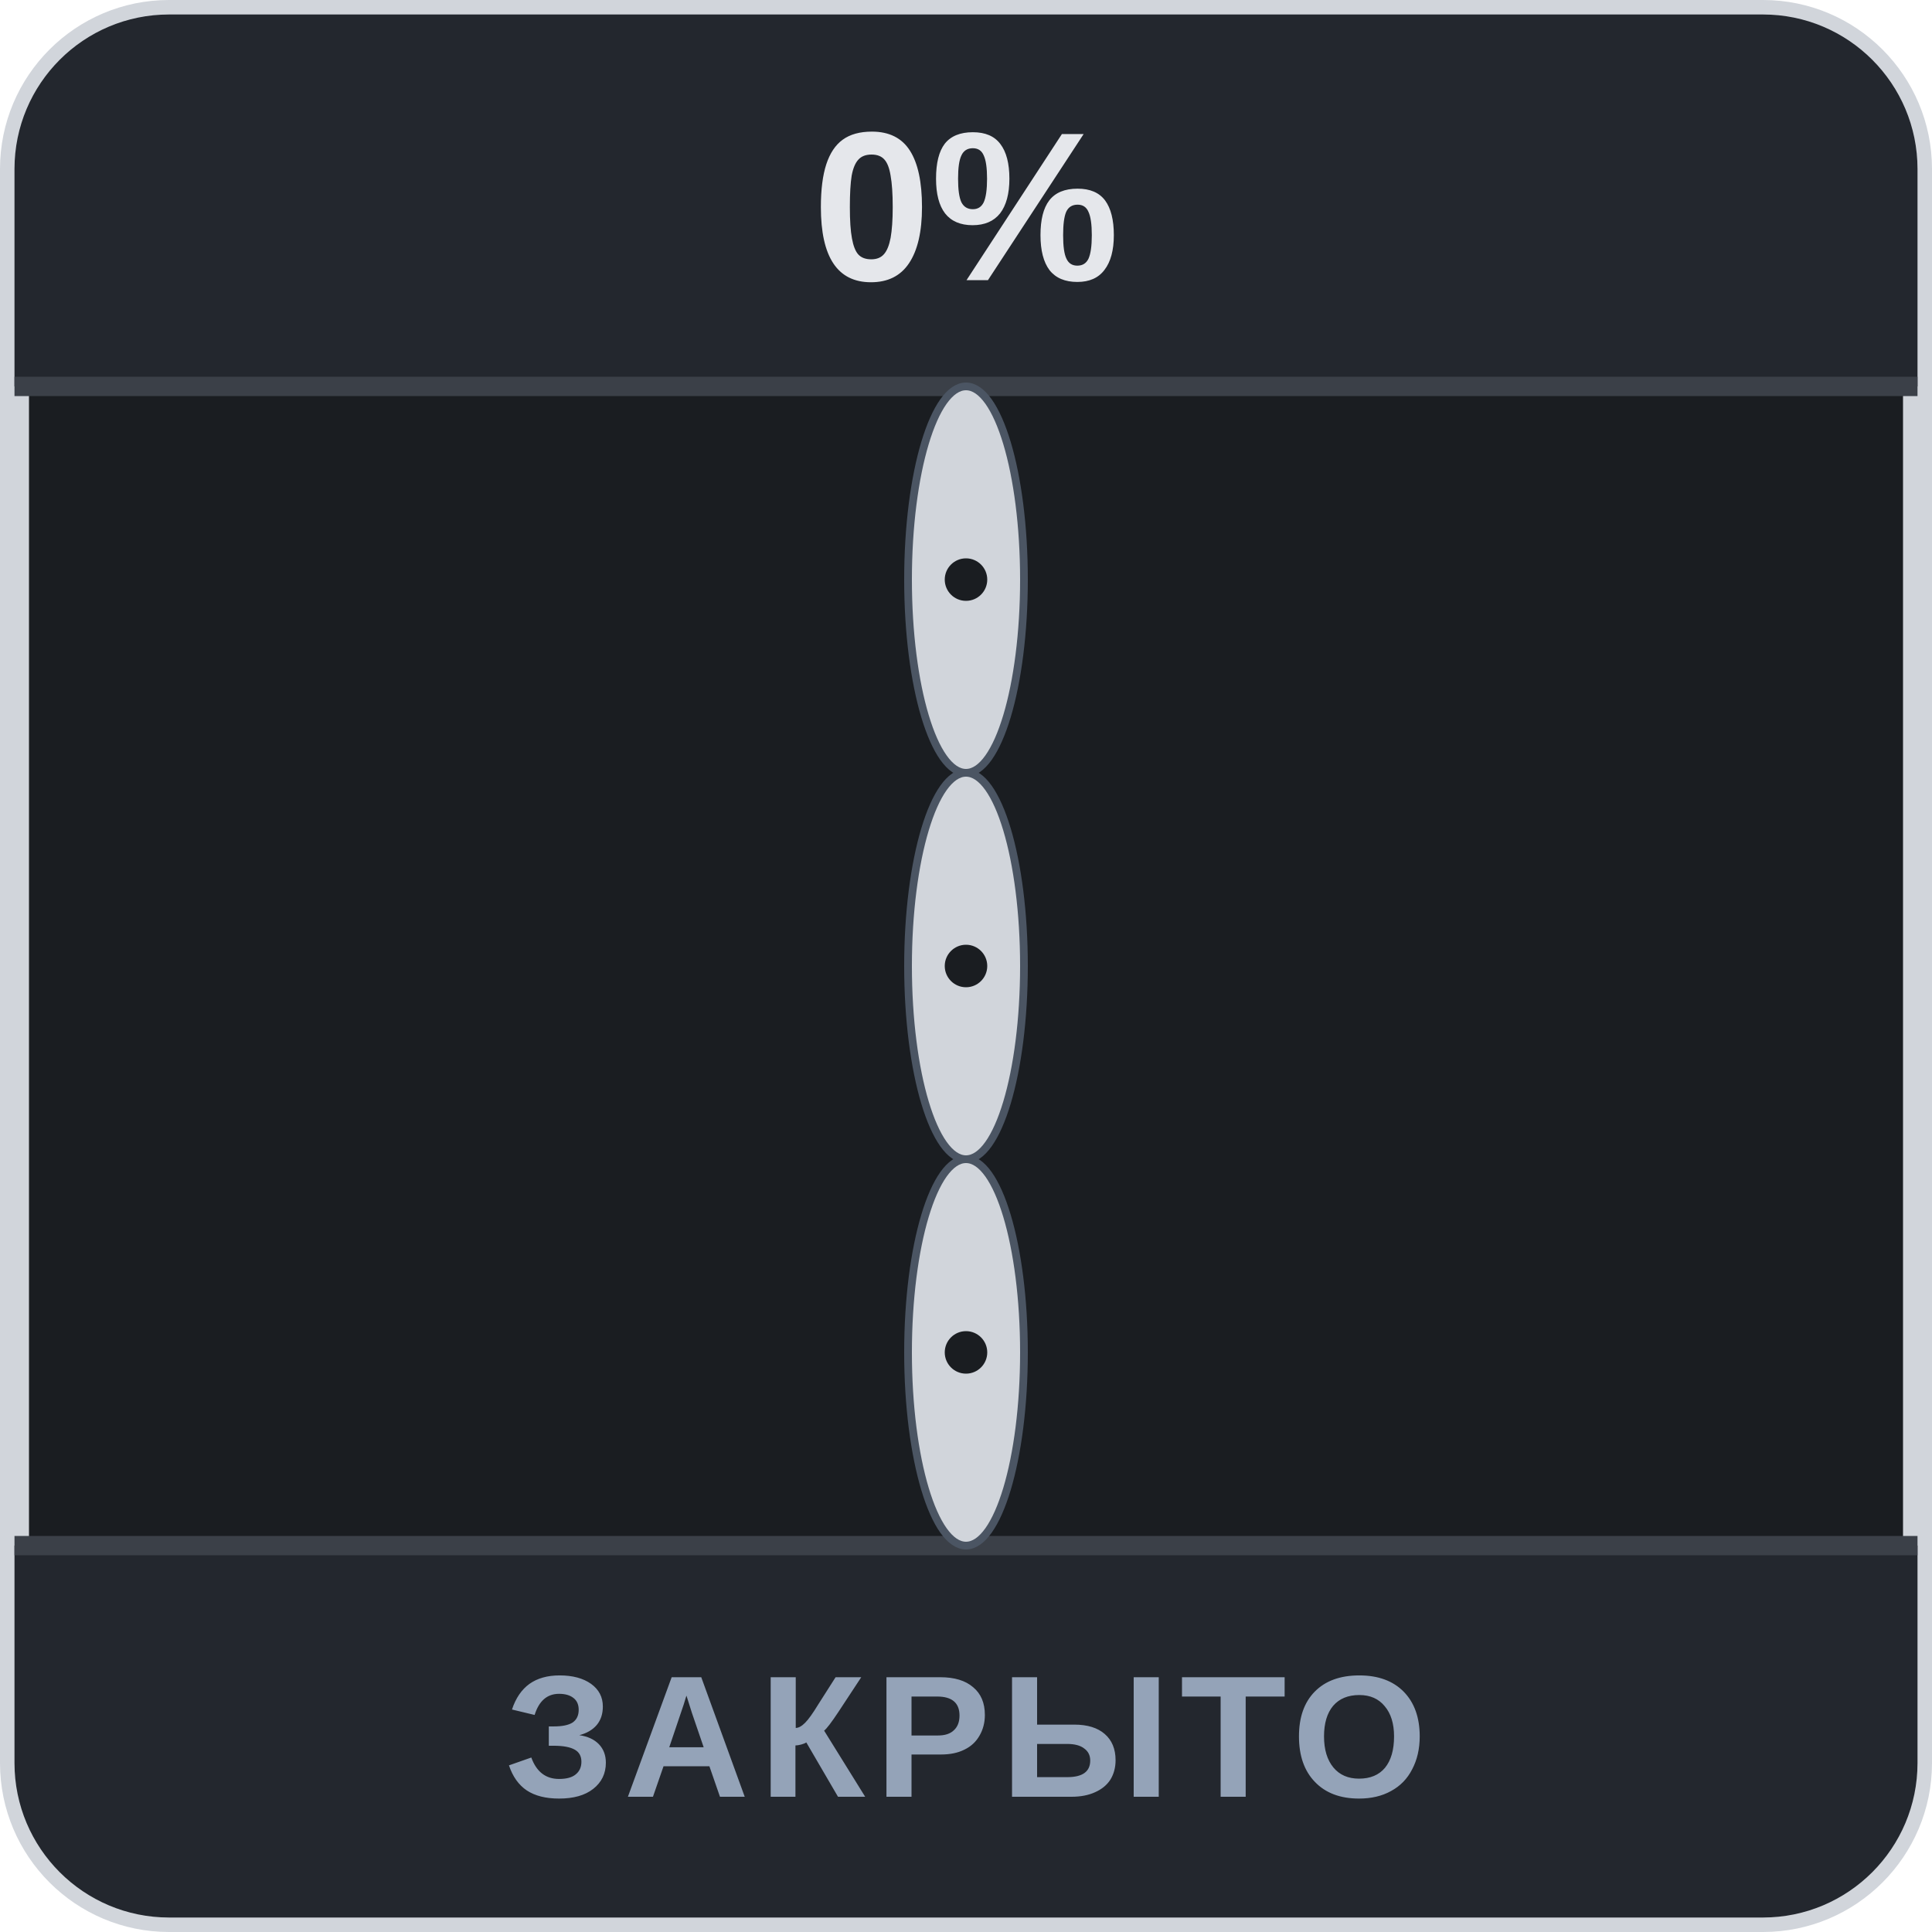
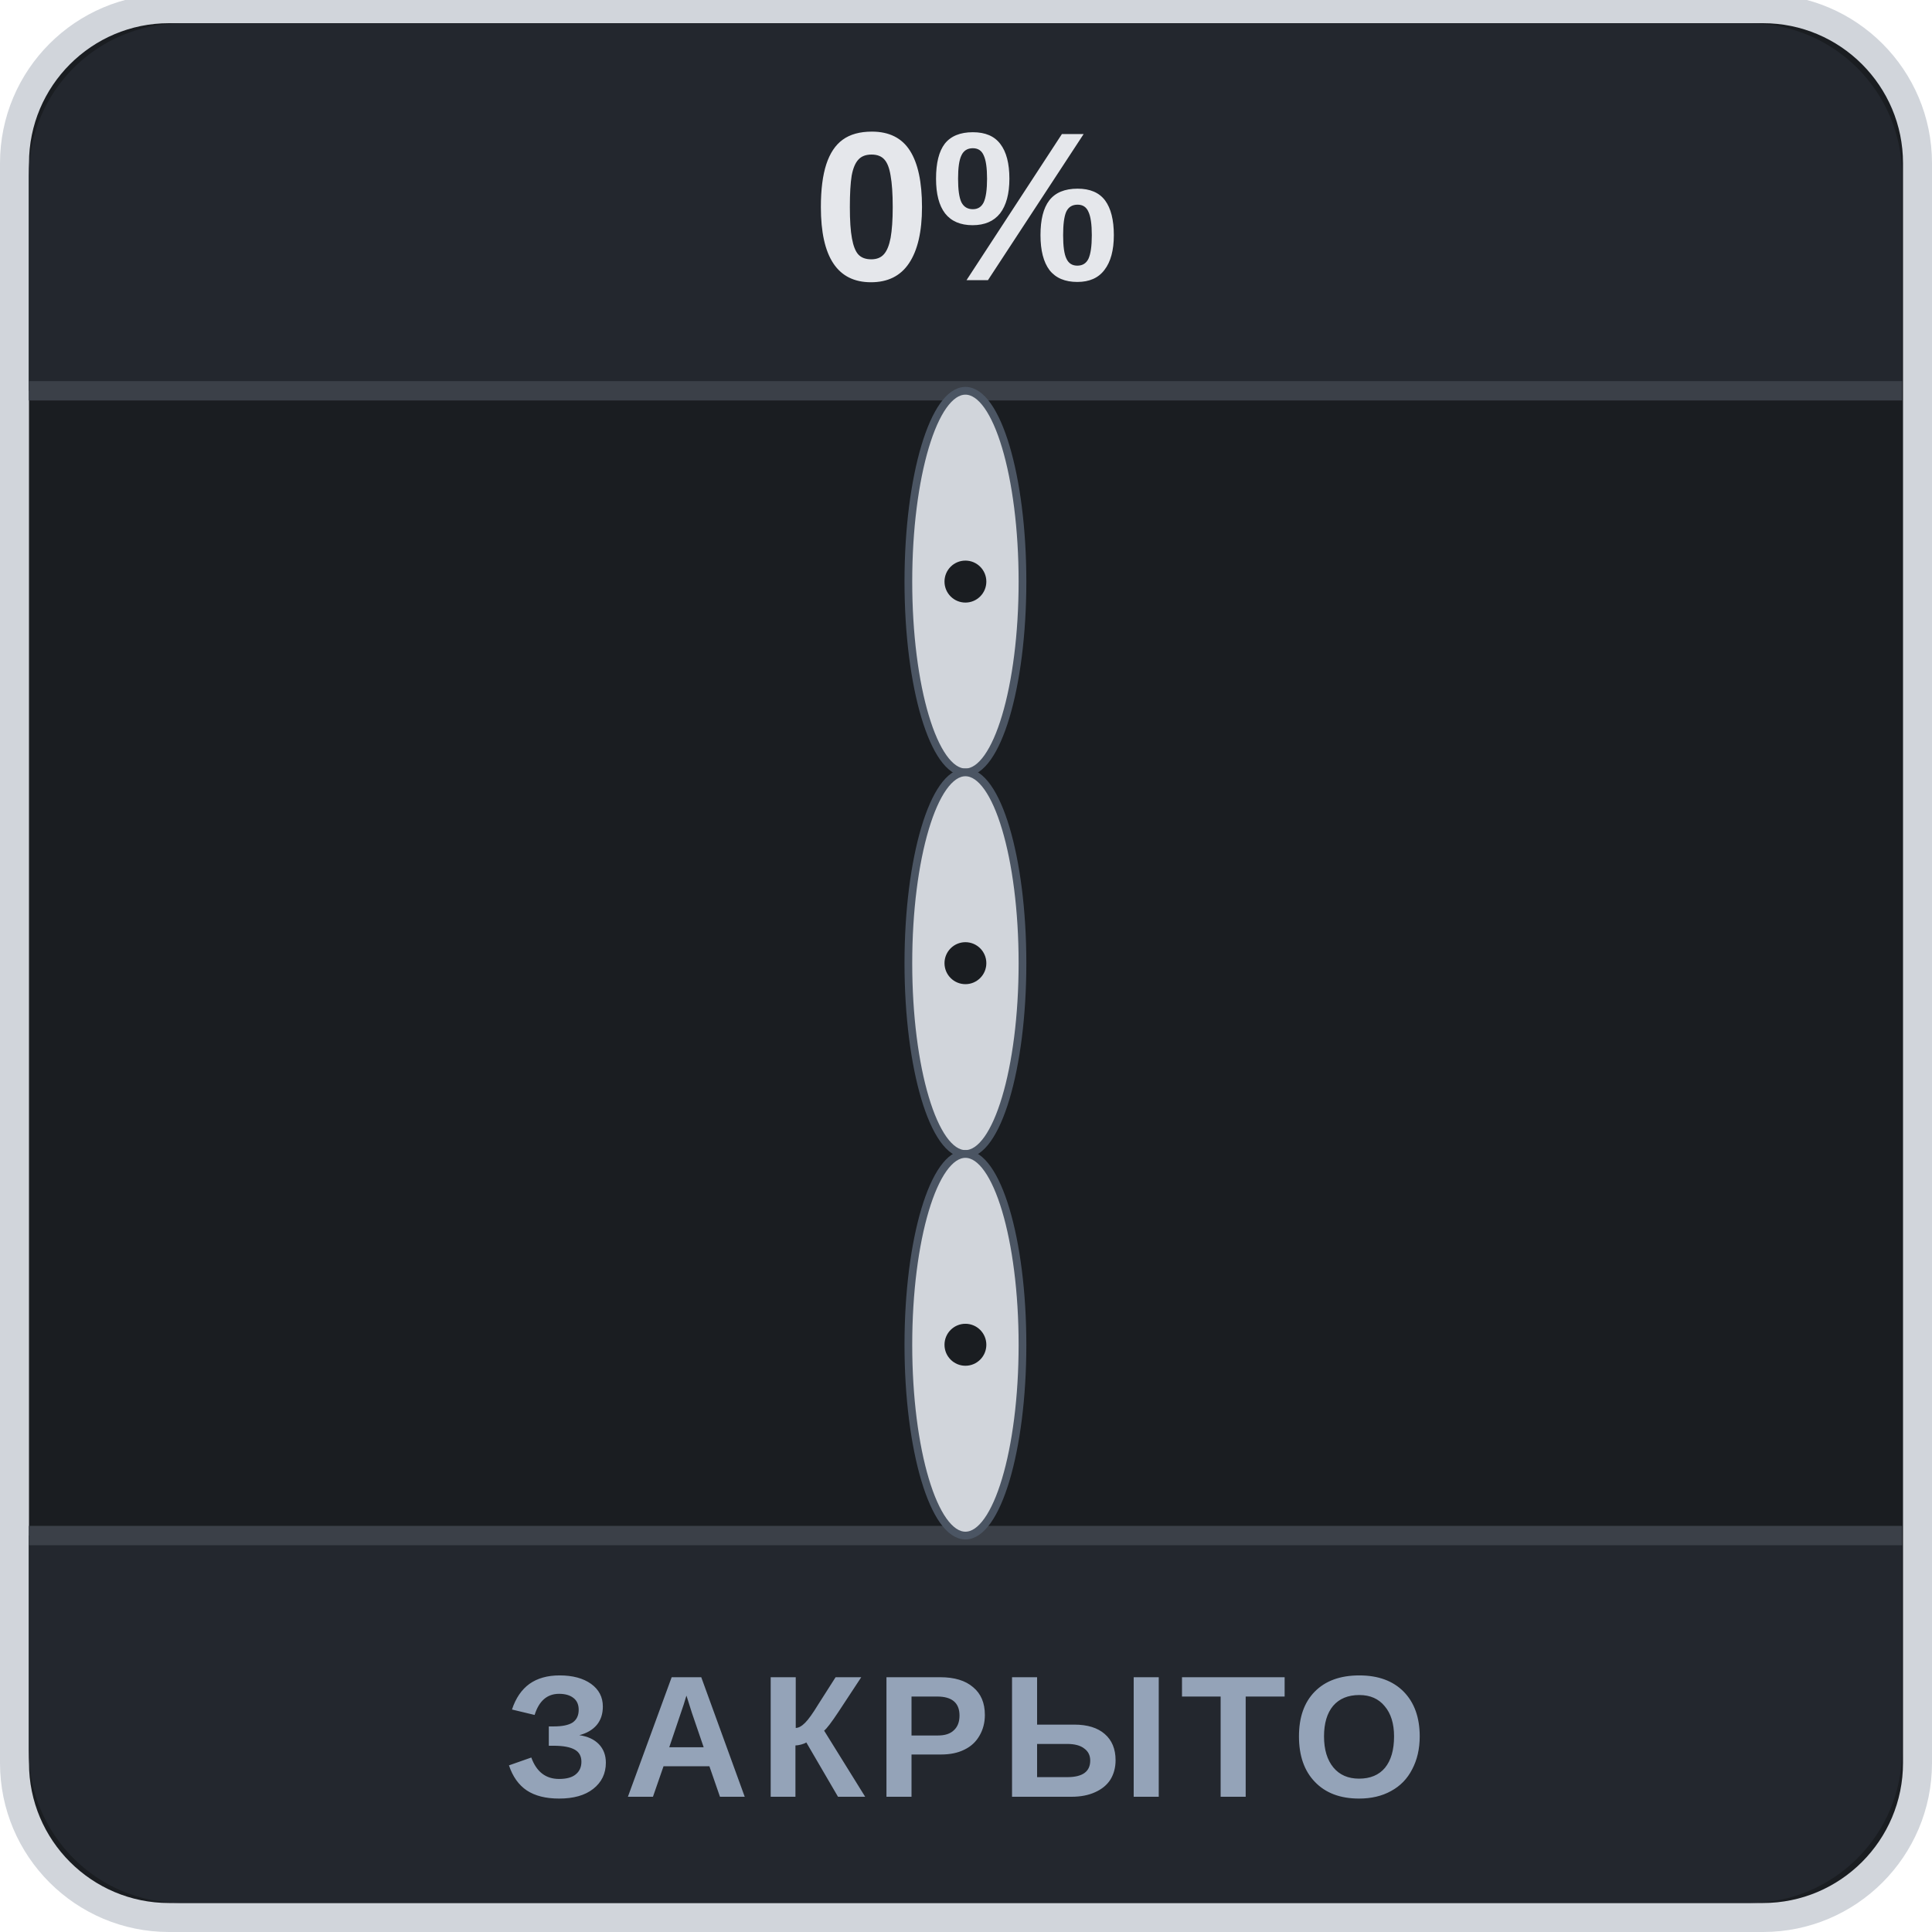
- <svg xmlns="http://www.w3.org/2000/svg" width="100" height="100" viewBox="0 0 100 100" id="svg-supply-control-valve">
-   <defs>
+ <svg xmlns="http://www.w3.org/2000/svg" width="166.667" height="166.667" viewBox="0 0 100 100" id="svg-supply-control-valve" version="1.1">
+   <defs id="defs1">
    <clipPath id="rv_tile_clip">
-       <rect x="0.75" y="0.75" width="98.5" height="98.5" rx="8" ry="8" />
+       <rect x="0.75" y="0.75" width="98.5" height="98.5" rx="8" ry="8" id="rect1" />
    </clipPath>
-     <style type="text/css">
+     <style type="text/css" id="style1">
      /* sostoyanie: class na #reg_valve_tile */
      #reg_valve_tile.open    #status_text { fill: #4ade80; }
      #reg_valve_tile.partial #status_text { fill: #fbbf24; }
      #reg_valve_tile.closed  #status_text { fill: #94a3b8; }
      #reg_valve_tile.fault   #status_text { fill: #ef4444; }
      #reg_valve_tile.fault   #tile_bg     { stroke: #ef4444; }
      #reg_valve_tile.fault   #pos_value   { fill: #ef4444; }

      /* presety polozheniya lamelej: class pos0 / pos100 na #reg_valve_tile */
      #reg_valve_tile.pos0 #blade_rot_1,
      #reg_valve_tile.pos0 #blade_rot_2,
      #reg_valve_tile.pos0 #blade_rot_3 {
        transform-box: fill-box;
        transform-origin: center;
        transform: rotate(90deg);
      }
      #reg_valve_tile.pos100 #blade_rot_1,
      #reg_valve_tile.pos100 #blade_rot_2,
      #reg_valve_tile.pos100 #blade_rot_3 {
        transform-box: fill-box;
        transform-origin: center;
        transform: rotate(0deg);
      }
    </style>
  </defs>
  <g id="reg_valve_tile" class="closed">
-     <rect id="tile_bg" x="0.75" y="0.75" width="98.5" height="98.5" rx="8" ry="8" fill="#1a1d21" stroke="#d1d5db" stroke-width="1.5" />
-     <g clip-path="url(#rv_tile_clip)">
-       <rect id="top_band" x="0.75" y="0.75" width="98.5" height="19.25" fill="#23272e" />
-       <line x1="0.75" y1="20" x2="99.25" y2="20" stroke="#3b4048" stroke-width="1" />
-       <rect id="bottom_band" x="0.75" y="80" width="98.5" height="19.25" fill="#23272e" />
-       <line x1="0.75" y1="80" x2="99.25" y2="80" stroke="#3b4048" stroke-width="1" />
-       <g id="blades" fill="#d1d5db" stroke="#4b5563" stroke-width="0.4">
-         <g id="blade_1" transform="translate(50,30)">
-           <g id="blade_rot_1" transform="rotate(90)">
-             <ellipse cx="0" cy="0" rx="10" ry="3" />
-             <circle cx="0" cy="0" r="1.1" fill="#1a1d21" stroke="none" />
+     <rect id="tile_bg" x="0.75" y="0.45" width="98.5" height="98.8" rx="8" ry="8" fill="#1a1d21" stroke="#d1d5db" stroke-width="1.5" />
+     <g clip-path="url(#rv_tile_clip)" id="g4" transform="matrix(0.984416,0,0,0.987553,0.7491613,0.4762064)" style="stroke-width:1.014">
+       <rect id="top_band" x="0.75" y="0.75" width="98.5" height="19.25" fill="#23272e" style="stroke-width:1.014" />
+       <line x1="0.75" y1="20" x2="99.25" y2="20" stroke="#3b4048" stroke-width="1.014" id="line1" />
+       <rect id="bottom_band" x="0.75" y="80" width="98.5" height="19.25" fill="#23272e" style="stroke-width:1.014" />
+       <line x1="0.75" y1="80" x2="99.25" y2="80" stroke="#3b4048" stroke-width="1.014" id="line2" />
+       <g id="blades" fill="#d1d5db" stroke="#4b5563" stroke-width="0.406">
+         <g id="blade_1" transform="translate(50,30)" style="stroke-width:0.406">
+           <g id="blade_rot_1" transform="rotate(90)" style="stroke-width:0.406">
+             <ellipse cx="0" cy="0" rx="10" ry="3" id="ellipse2" style="stroke-width:0.406" />
+             <circle cx="0" cy="0" r="1.1" fill="#1a1d21" stroke="none" id="circle2" style="stroke-width:0.406" />
          </g>
        </g>
-         <g id="blade_2" transform="translate(50,50)">
-           <g id="blade_rot_2" transform="rotate(90)">
-             <ellipse cx="0" cy="0" rx="10" ry="3" />
-             <circle cx="0" cy="0" r="1.1" fill="#1a1d21" stroke="none" />
+         <g id="blade_2" transform="translate(50,50)" style="stroke-width:0.406">
+           <g id="blade_rot_2" transform="rotate(90)" style="stroke-width:0.406">
+             <ellipse cx="0" cy="0" rx="10" ry="3" id="ellipse3" style="stroke-width:0.406" />
+             <circle cx="0" cy="0" r="1.1" fill="#1a1d21" stroke="none" id="circle3" style="stroke-width:0.406" />
          </g>
        </g>
-         <g id="blade_3" transform="translate(50,70)">
-           <g id="blade_rot_3" transform="rotate(90)">
-             <ellipse cx="0" cy="0" rx="10" ry="3" />
-             <circle cx="0" cy="0" r="1.1" fill="#1a1d21" stroke="none" />
+         <g id="blade_3" transform="translate(50,70)" style="stroke-width:0.406">
+           <g id="blade_rot_3" transform="rotate(90)" style="stroke-width:0.406">
+             <ellipse cx="0" cy="0" rx="10" ry="3" id="ellipse4" style="stroke-width:0.406" />
+             <circle cx="0" cy="0" r="1.1" fill="#1a1d21" stroke="none" id="circle4" style="stroke-width:0.406" />
          </g>
        </g>
      </g>
    </g>
    <text id="pos_value" x="50" y="14.5" text-anchor="middle" font-family="Segoe UI, Arial, sans-serif" font-size="11" font-weight="700" fill="#e5e7eb">0%</text>
    <text id="status_text" x="50" y="93" text-anchor="middle" font-family="Segoe UI, Arial, sans-serif" font-size="9" font-weight="700" letter-spacing="0.5" fill="#94a3b8">ЗАКРЫТО</text>
  </g>
</svg>
